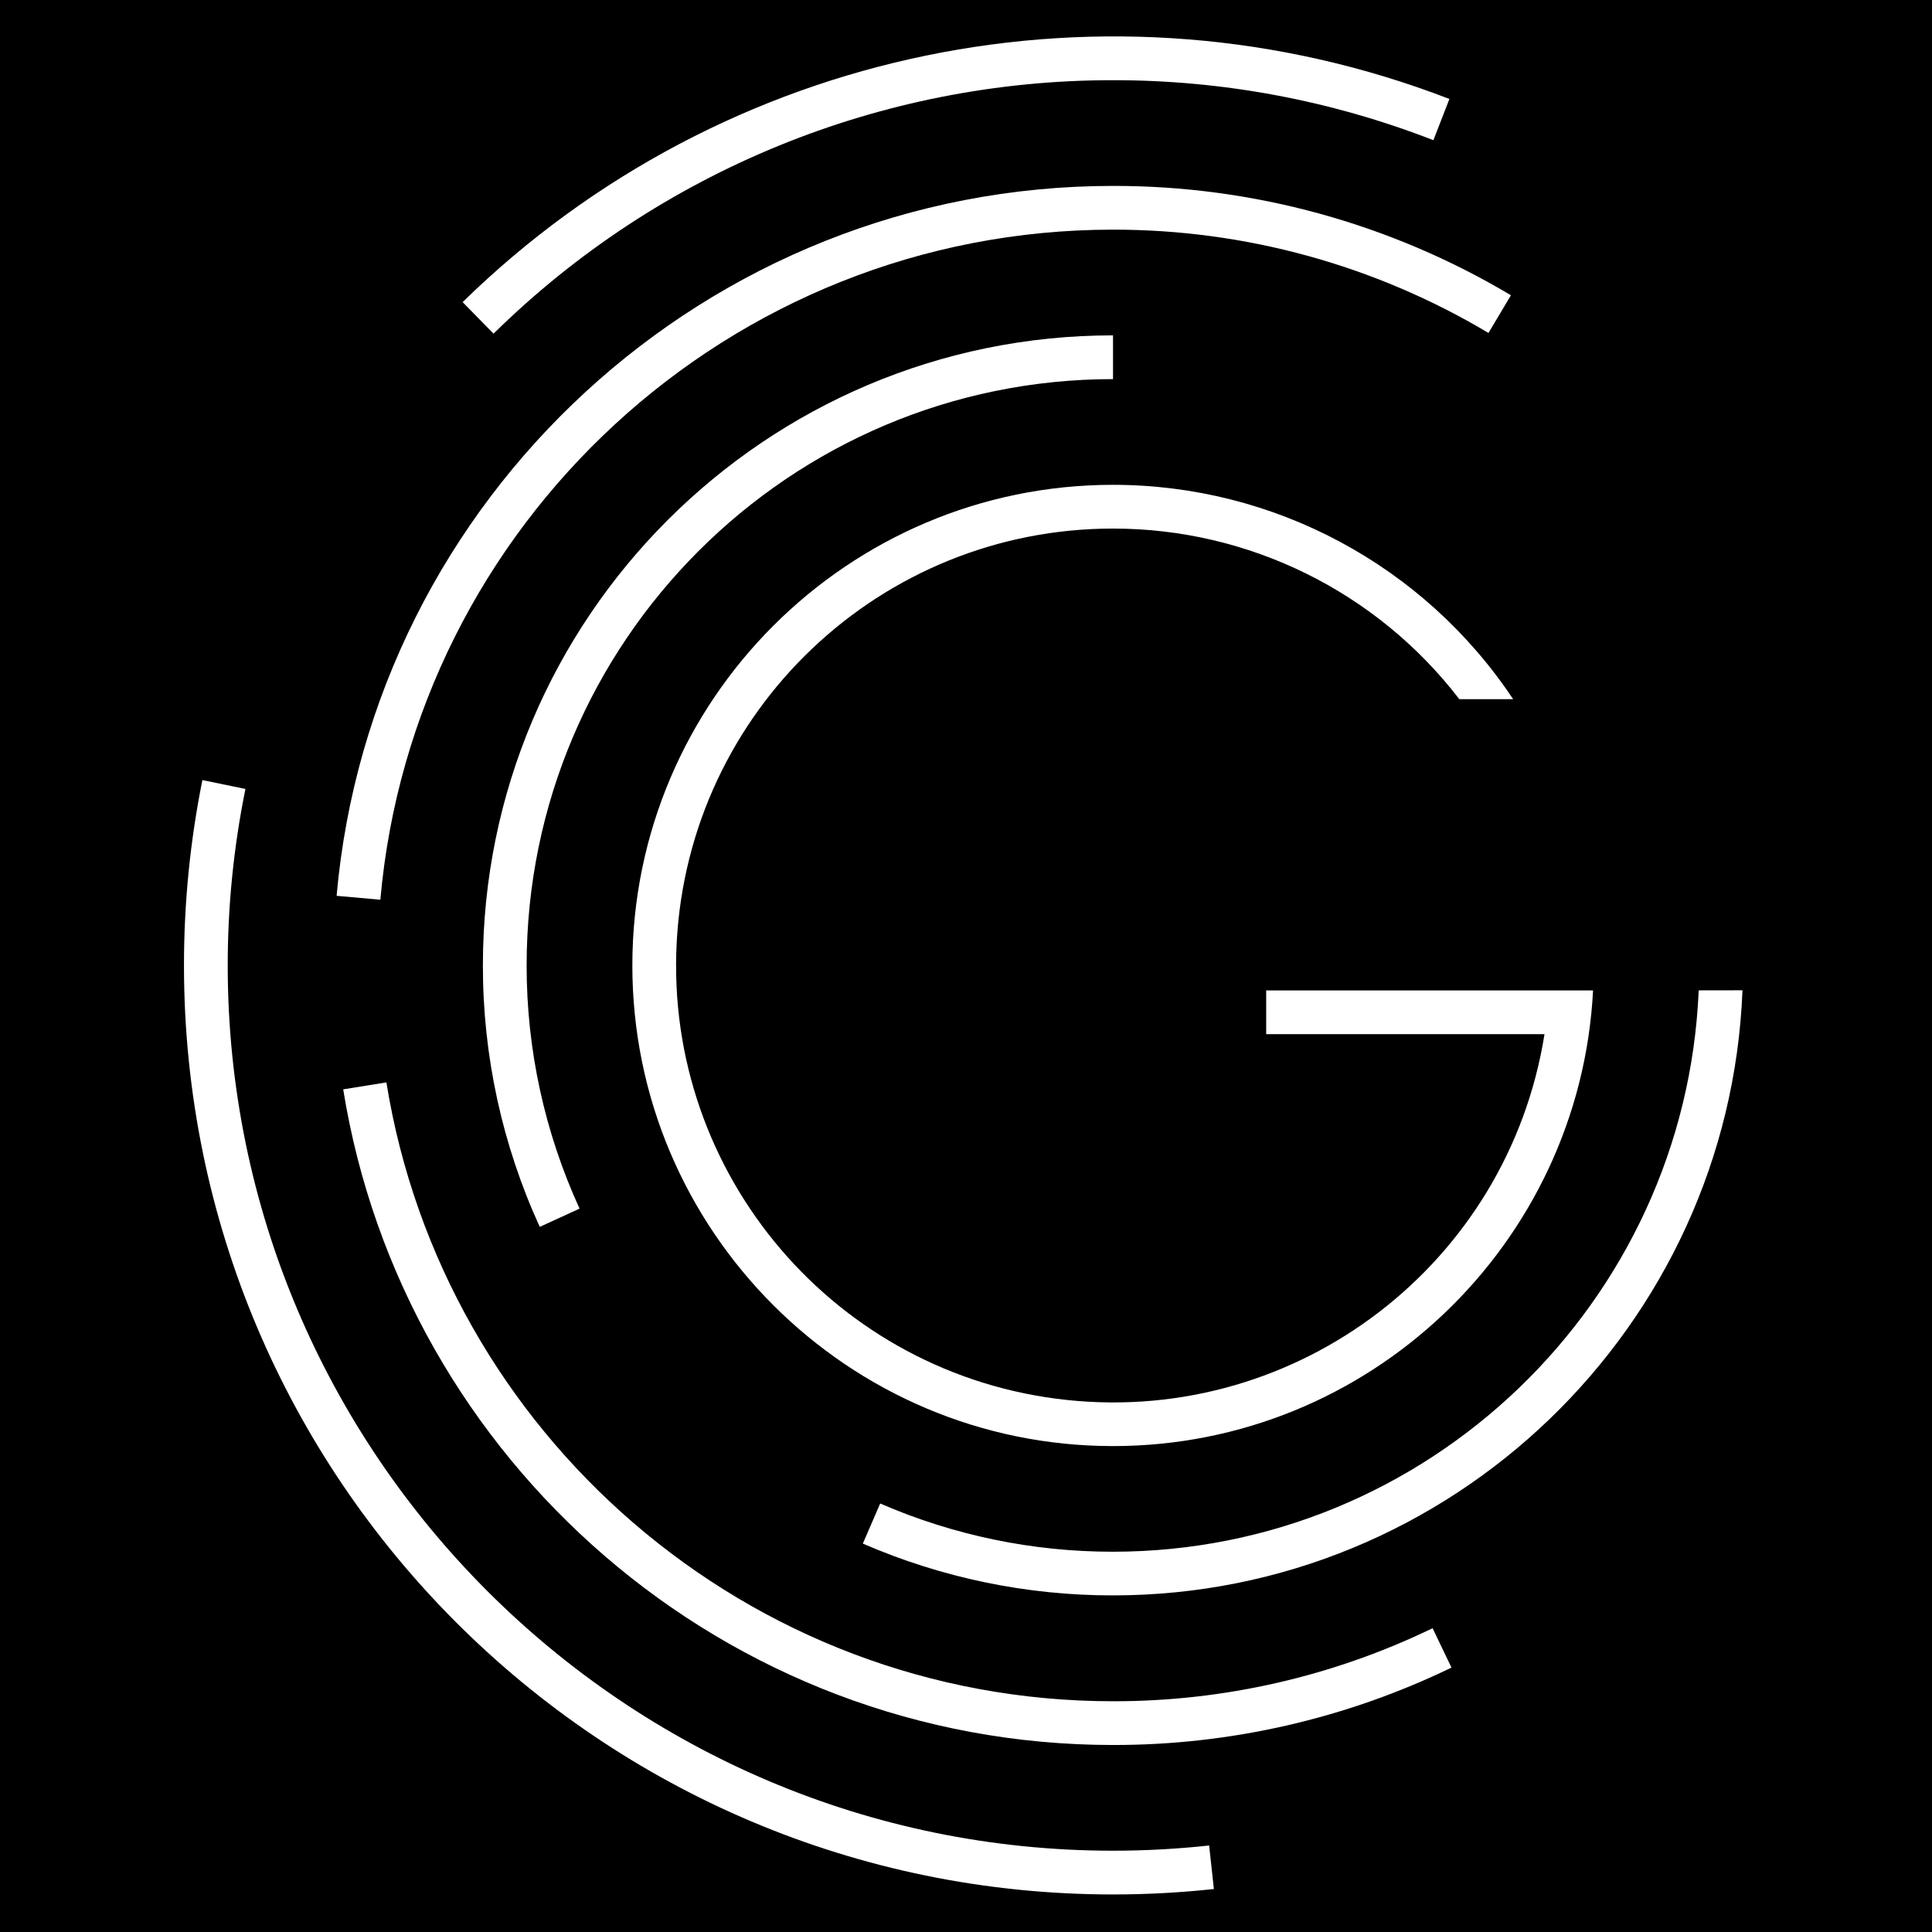
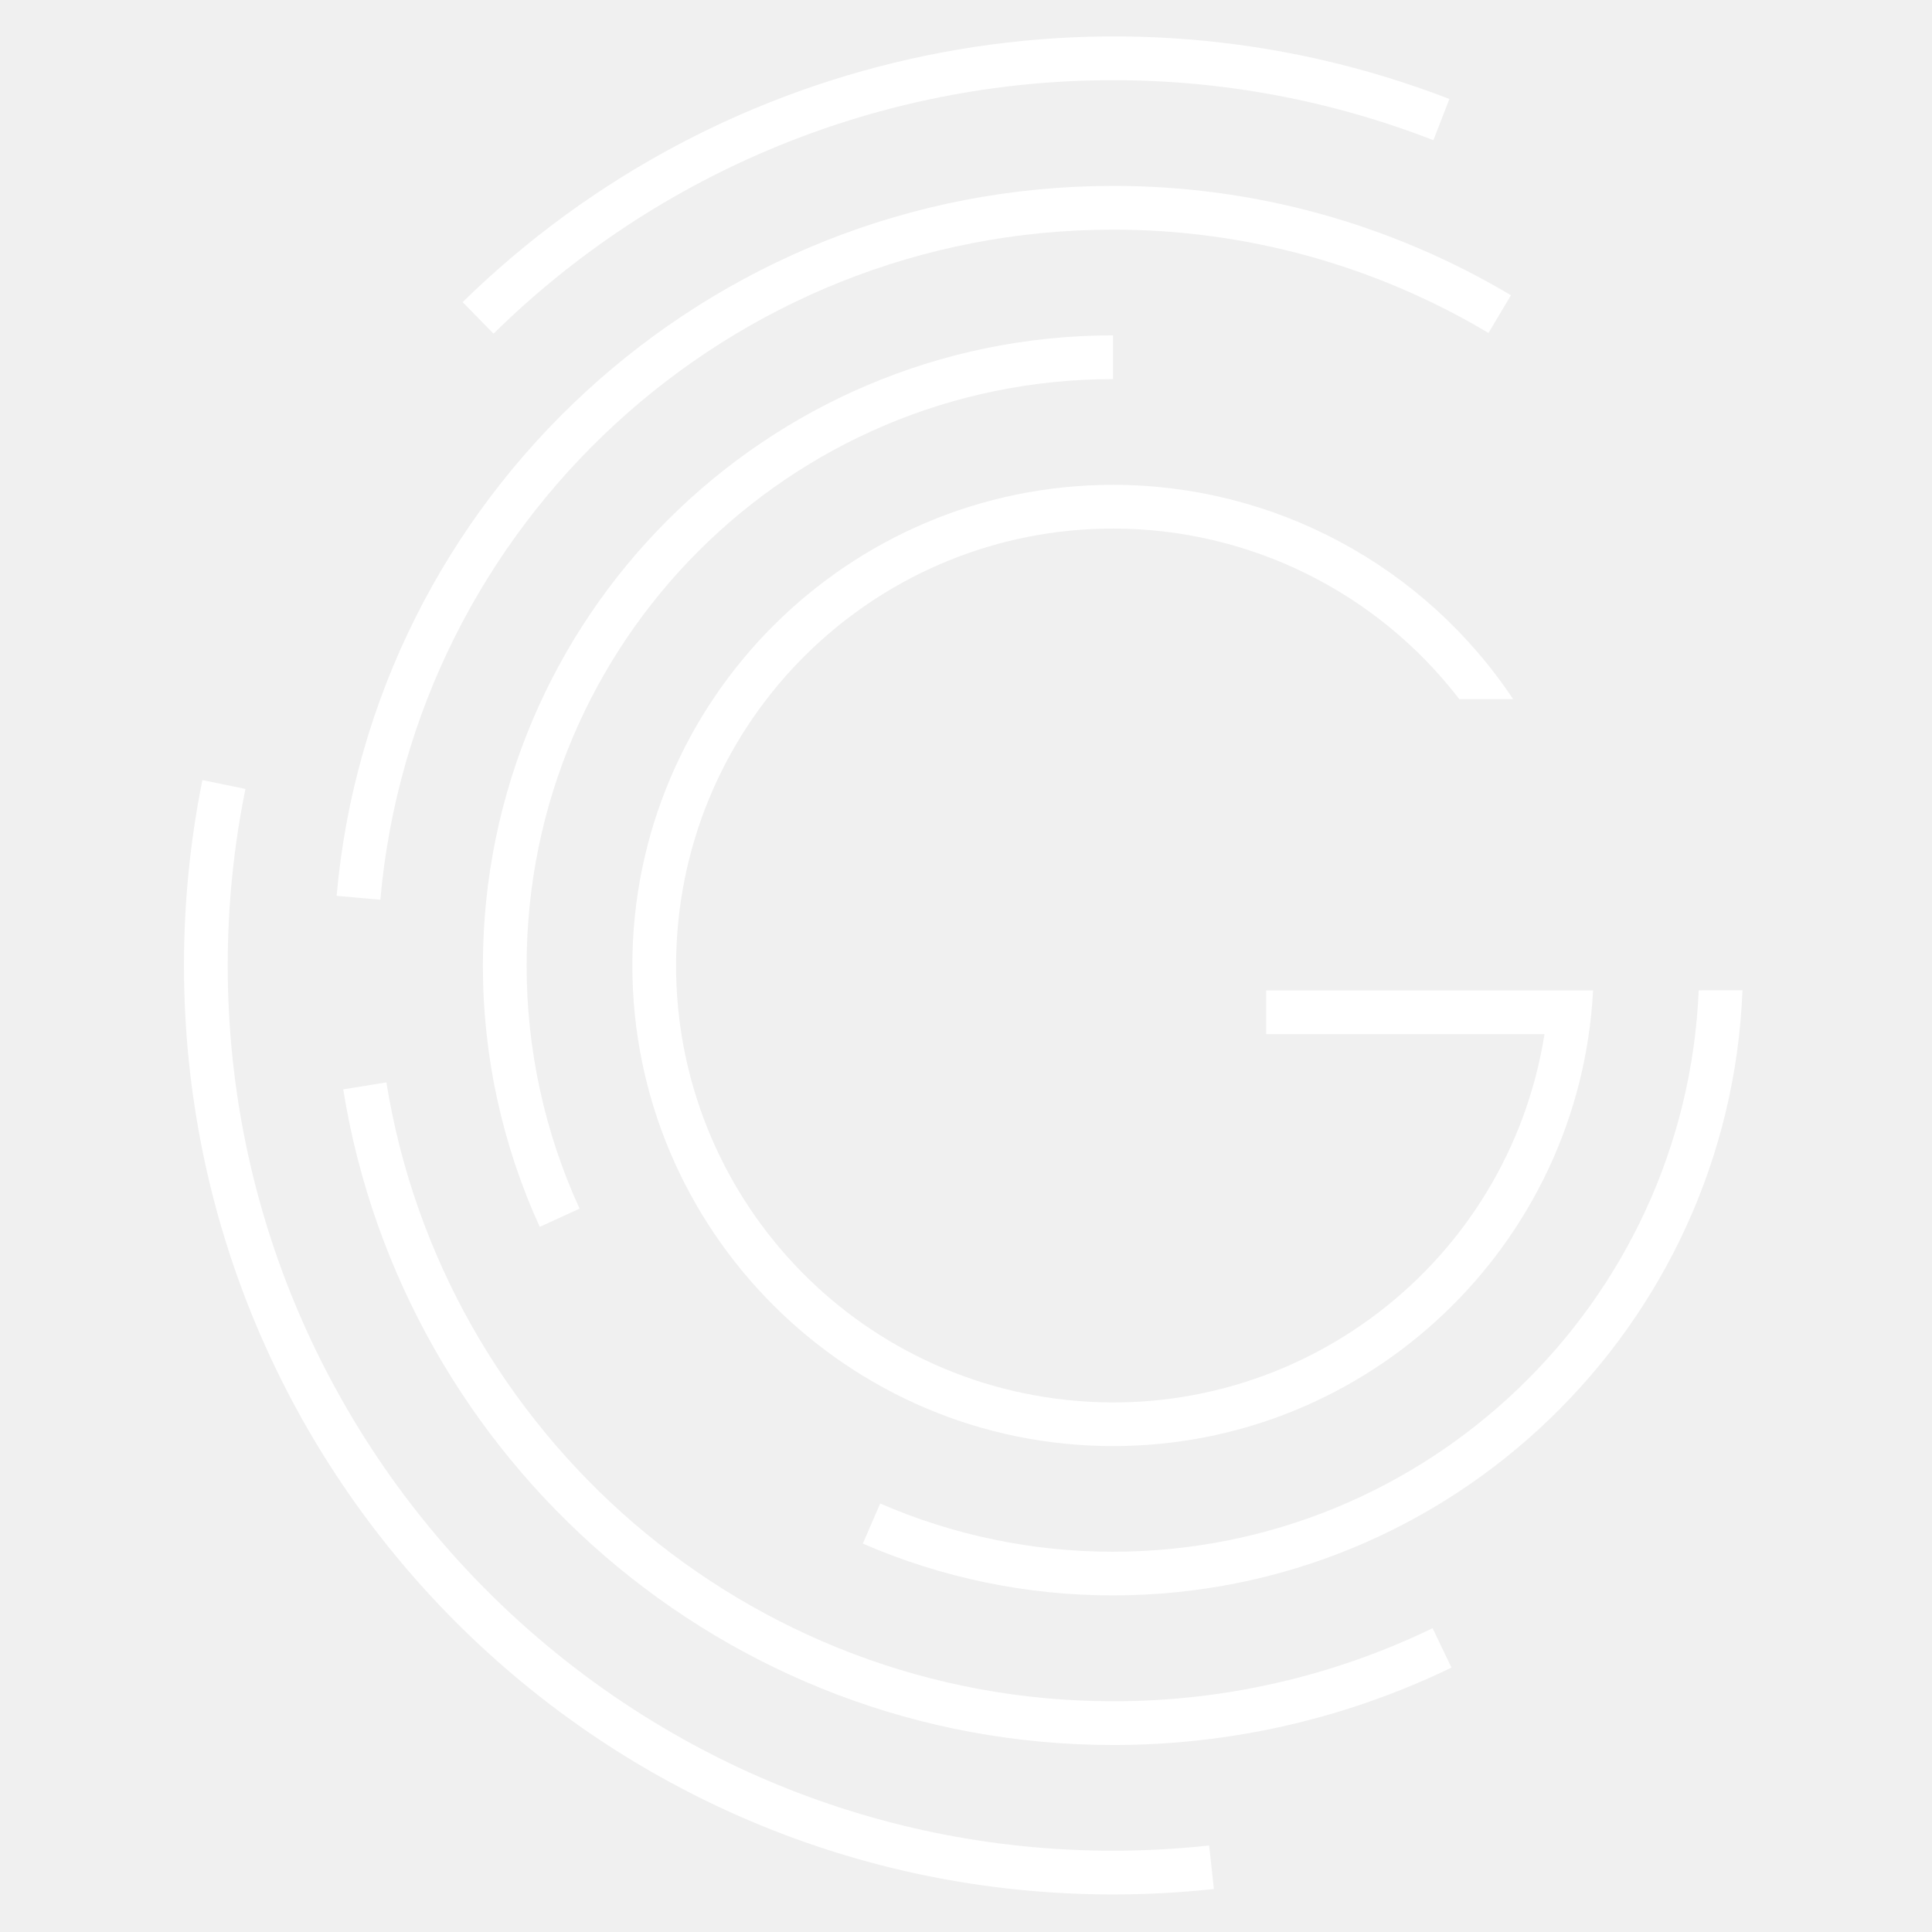
<svg xmlns="http://www.w3.org/2000/svg" data-name="Layer 1" viewBox="0 0 530.0 530.0">
-   <rect name="schelin" fill="black" width="100%" height="100%" />
  <defs>
    <style>.cls-1{fill:#fff;}.cls-2{fill:none;}</style>
  </defs>
  <path class="cls-1" d="M 305.33,507.7 C 171.42,507.7 62.47,398.7 62.47,264.84 A 242.93,242.93 0.0 0,1 67.33,216.43 L 55.52,214.0 A 257.45,257.45 0.0 0,0 50.47,264.81 A 254.87,254.87 0.0 0,0 305.33,519.7 A 258.61,258.61 0.0 0,0 333.0,518.21 L 331.7,506.27 A 246.35,246.35 0.0 0,1 305.33,507.7" />
  <path class="cls-1" d="M 305.33,22.0 A 241.68,241.68 0.0 0,1 393.22,38.46 L 397.61,27.15 A 255.43,255.43 0.0 0,0 126.91,82.88 L 135.39,91.53 A 242.06,242.06 0.0 0,1 305.33,22.0" />
  <path class="cls-1" d="M 305.33,63.0 A 200.58,200.58 0.0 0,1 408.33,91.34 L 414.49,81.0 A 212.53,212.53 0.0 0,0 305.33,51.0 C 193.85,51.0 102.0,136.74 92.34,245.75 L 104.34,246.82 C 113.43,143.93 200.1,63.0 305.33,63.0" />
  <path class="cls-1" d="M 305.33,466.7 C 205.0,466.7 121.46,393.0 106.0,296.93 L 94.15,298.84 C 110.53,400.66 199.0,478.7 305.33,478.7 A 212.56,212.56 0.0 0,0 398.18,457.47 L 393.0,446.66 A 200.56,200.56 0.0 0,1 305.33,466.7" />
  <path class="cls-1" d="M 466.0,271.68 C 462.4,357.22 391.7,425.68 305.29,425.68 A 159.9,159.9 0.0 0,1 241.46,412.45 L 236.7,423.45 A 171.89,171.89 0.0 0,0 305.29,437.66 C 398.29,437.66 474.4,363.8 478.01,271.66 L 466.0,271.68" />
  <path class="cls-1" d="M 305.33,104.0 L 305.33,92.0 C 210.0,92.0 132.47,169.52 132.47,264.84 A 171.83,171.83 0.0 0,0 148.07,336.56 L 158.99,331.56 A 159.83,159.83 0.0 0,1 144.47,264.82 C 144.47,176.14 216.64,104.0 305.33,104.0" />
  <path class="cls-1" d="M 305.33,145.0 A 119.74,119.74 0.0 0,1 400.33,191.8 L 415.09,191.8 A 131.85,131.85 0.0 0,0 305.33,133.0 C 232.63,133.0 173.47,192.15 173.47,264.86 C 173.47,337.57 232.63,396.7 305.33,396.7 C 375.75,396.7 433.44,341.22 437.02,271.7 L 347.35,271.7 L 347.35,283.7 L 423.7,283.7 A 119.86,119.86 0.0 1,1 305.33,145.0" />
  <circle class="cls-2" cx="305.0" cy="264.84" r="254.86" />
</svg>
